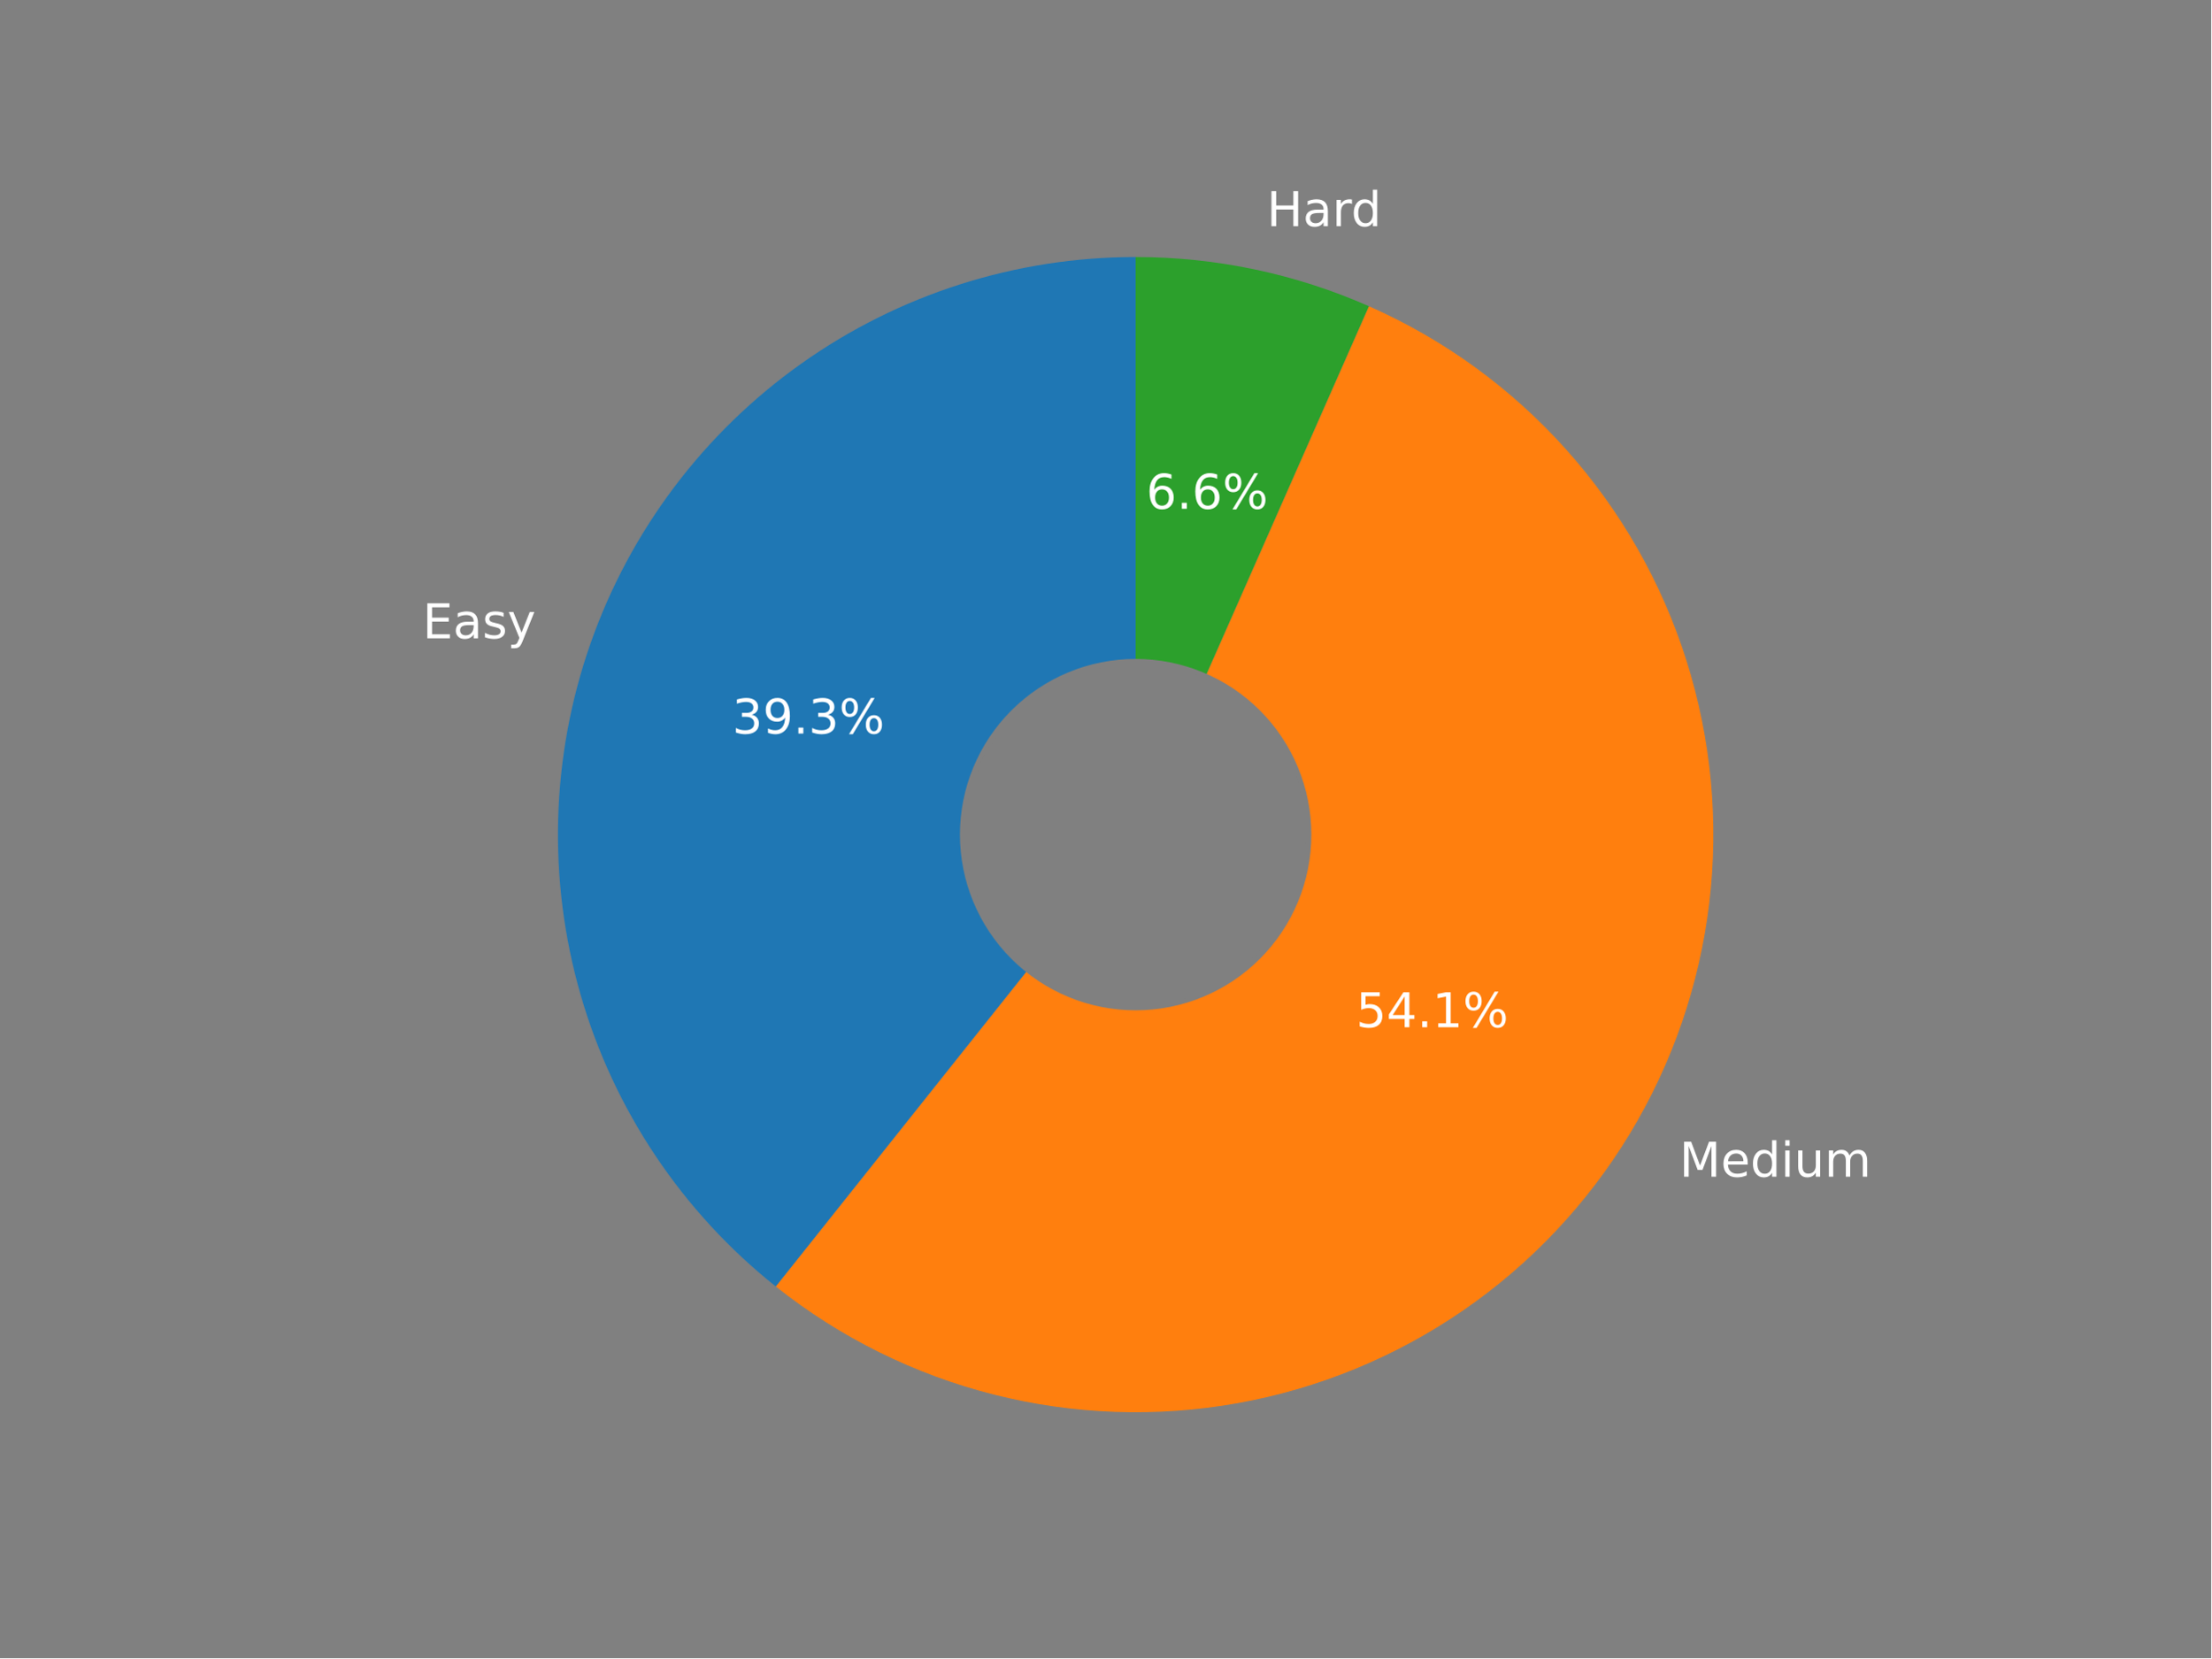
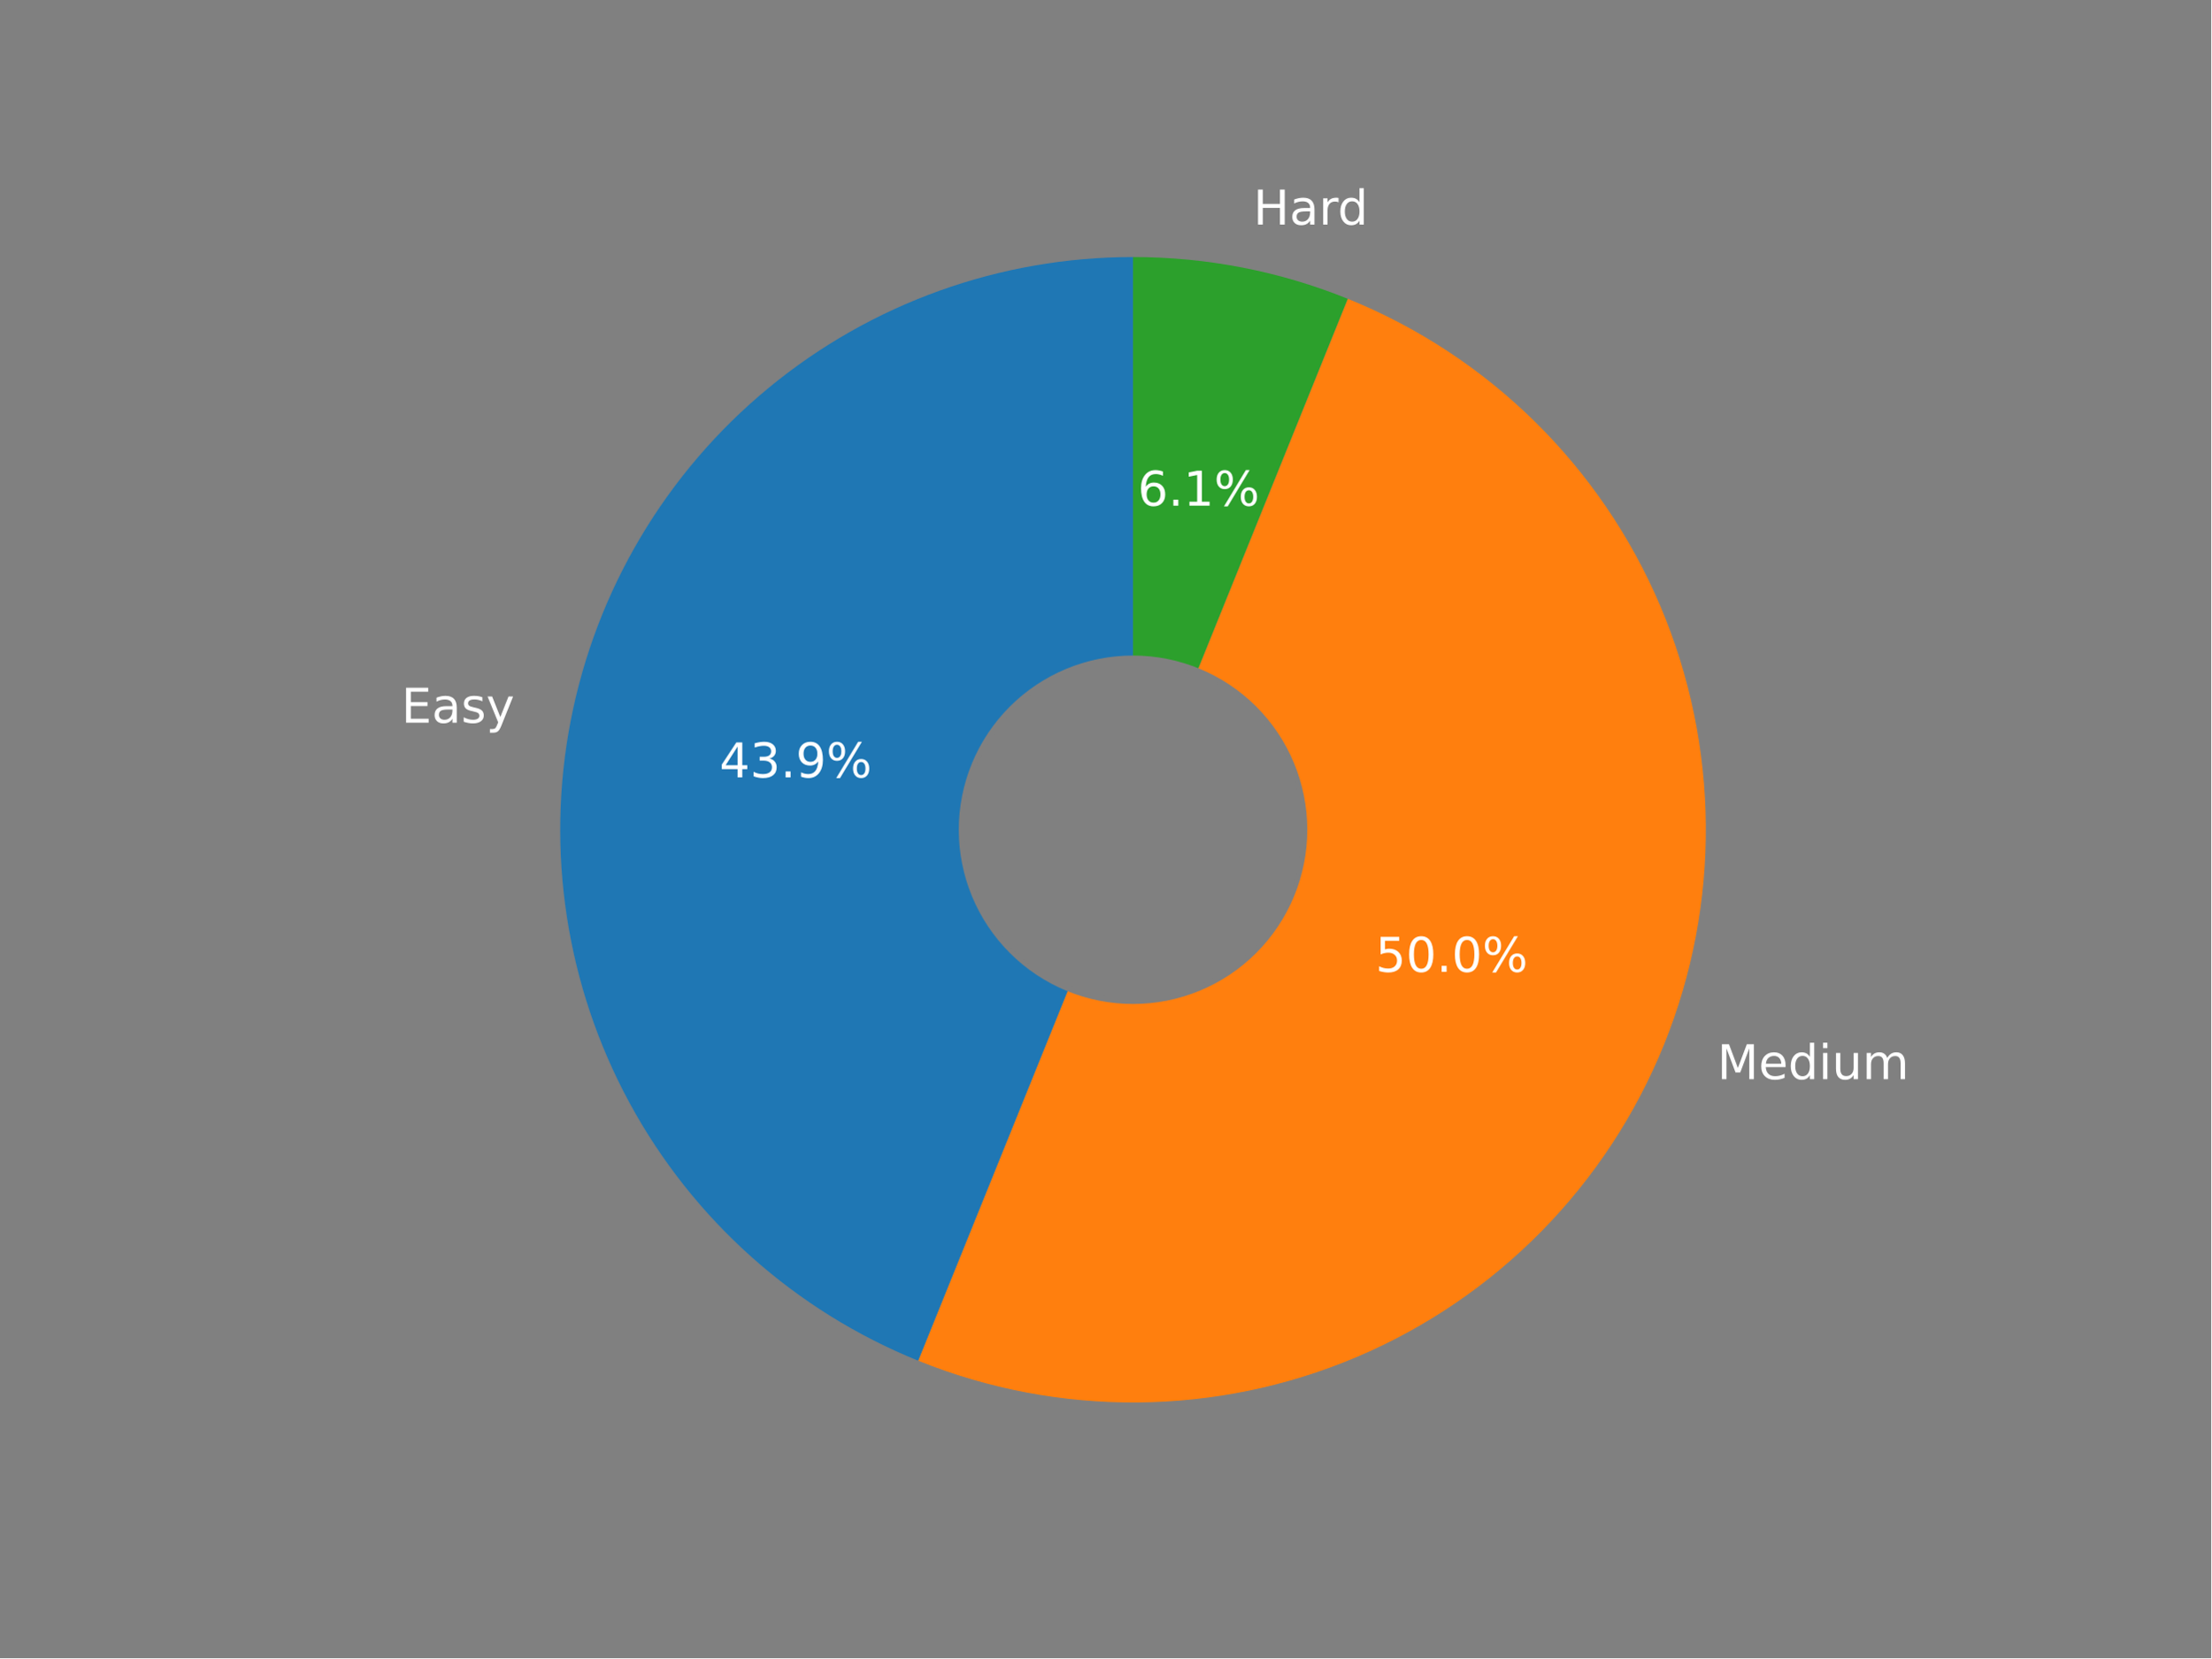
<svg xmlns="http://www.w3.org/2000/svg" xmlns:xlink="http://www.w3.org/1999/xlink" width="460.8pt" height="345.6pt" viewBox="0 0 460.8 345.6" version="1.1">
  <defs>
    <style type="text/css">*{stroke-linejoin: round; stroke-linecap: butt}</style>
  </defs>
  <g id="figure_1">
    <g id="patch_1">
      <path d="M 0 345.6  L 460.8 345.6  L 460.8 0  L 0 0  z " style="fill: #808080" />
    </g>
    <g id="axes_1">
      <g id="patch_2">
-         <path d="M 236.67 53.568  C 211.701 53.568 187.34 61.335 166.98 75.789  C 146.619 90.242 131.251 110.677 123.014 134.248  C 114.778 157.82 114.075 183.379 121.003 207.368  C 127.931 231.356 142.153 252.606 161.688 268.156  L 236.67 173.963  L 236.67 53.568  z " style="fill: #1f77b4" />
+         <path d="M 236.127 53.568  C 208.427 53.568 181.572 63.209 160.197 80.827  C 138.822 98.445 124.231 122.964 118.943 150.155  C 113.654 177.345 117.99 205.546 131.202 229.892  C 144.415 254.237 165.698 273.242 191.378 283.625  L 236.127 172.948  L 236.127 53.568  z " style="fill: #1f77b4" />
      </g>
      <g id="patch_3">
-         <path d="M 161.688 268.156  C 175.075 278.813 190.582 286.495 207.171 290.687  C 223.761 294.88 241.055 295.488 257.898 292.471  C 274.742 289.454 290.75 282.88 304.852 273.19  C 318.955 263.499 330.831 250.913 339.687 236.272  C 348.543 221.63 354.176 205.268 356.211 188.278  C 358.245 171.288 356.635 154.058 351.486 137.74  C 346.338 121.421 337.77 106.387 326.354 93.64  C 314.938 80.894 300.935 70.726 285.28 63.818  L 236.67 173.963  L 161.688 268.156  z " style="fill: #ff7f0e" />
+         <path d="M 191.378 283.625  C 220.72 295.488 253.608 295.209 282.745 282.85  C 311.881 270.491 334.939 247.039 346.803 217.697  C 358.666 188.355 358.388 155.467 346.028 126.33  C 333.669 97.194 310.217 74.136 280.875 62.272  L 236.127 172.948  L 191.378 283.625  z " style="fill: #ff7f0e" />
      </g>
      <g id="patch_4">
-         <path d="M 285.28 63.818  C 277.644 60.447 269.677 57.88 261.51 56.158  C 253.342 54.436 245.017 53.568 236.67 53.568  L 236.67 173.963  L 285.28 63.818  z " style="fill: #2ca02c" />
+         <path d="M 280.875 62.272  C 273.782 59.404 266.43 57.225 258.92 55.764  C 251.41 54.303 243.777 53.568 236.127 53.568  L 236.127 172.948  L 280.875 62.272  z " style="fill: #2ca02c" />
      </g>
      <g id="patch_5">
-         <path d="M 236.67 210.081  C 246.249 210.081 255.437 206.275 262.21 199.502  C 268.983 192.729 272.789 183.541 272.789 173.963  C 272.789 164.384 268.983 155.196 262.21 148.423  C 255.437 141.65 246.249 137.844 236.67 137.844  C 227.091 137.844 217.904 141.65 211.131 148.423  C 204.357 155.196 200.552 164.384 200.552 173.963  C 200.552 183.541 204.357 192.729 211.131 199.502  C 217.904 206.275 227.091 210.081 236.67 210.081  z " clip-path="url(#p10937bef14)" style="fill: #808080; stroke: #808080; stroke-linejoin: miter" />
+         <path d="M 236.127 208.762  C 245.625 208.762 254.735 204.989 261.451 198.273  C 268.167 191.557 271.941 182.446 271.941 172.948  C 271.941 163.45 268.167 154.34 261.451 147.624  C 254.735 140.908 245.625 137.134 236.127 137.134  C 226.629 137.134 217.518 140.908 210.802 147.624  C 204.086 154.34 200.312 163.45 200.312 172.948  C 200.312 182.446 204.086 191.557 210.802 198.273  C 217.518 204.989 226.629 208.762 236.127 208.762  z " clip-path="url(#p8dcc97fa0a)" style="fill: #808080; stroke: #808080; stroke-linejoin: miter" />
      </g>
      <g id="matplotlib.axis_1" />
      <g id="matplotlib.axis_2" />
      <g id="text_1">
-         <g style="fill: #ffffff" transform="translate(88.07376 133.0364)scale(0.1 -0.1)">
+         <g style="fill: #ffffff" transform="translate(83.6491 150.6348)scale(0.1 -0.1)">
          <defs>
            <path id="DejaVuSans-45" d="M 628 4666  L 3578 4666  L 3578 4134  L 1259 4134  L 1259 2753  L 3481 2753  L 3481 2222  L 1259 2222  L 1259 531  L 3634 531  L 3634 0  L 628 0  L 628 4666  z " transform="scale(0.015625)" />
            <path id="DejaVuSans-61" d="M 2194 1759  Q 1497 1759 1228 1600  Q 959 1441 959 1056  Q 959 750 1161 570  Q 1363 391 1709 391  Q 2188 391 2477 730  Q 2766 1069 2766 1631  L 2766 1759  L 2194 1759  z M 3341 1997  L 3341 0  L 2766 0  L 2766 531  Q 2569 213 2275 61  Q 1981 -91 1556 -91  Q 1019 -91 701 211  Q 384 513 384 1019  Q 384 1609 779 1909  Q 1175 2209 1959 2209  L 2766 2209  L 2766 2266  Q 2766 2663 2505 2880  Q 2244 3097 1772 3097  Q 1472 3097 1187 3025  Q 903 2953 641 2809  L 641 3341  Q 956 3463 1253 3523  Q 1550 3584 1831 3584  Q 2591 3584 2966 3190  Q 3341 2797 3341 1997  z " transform="scale(0.015625)" />
            <path id="DejaVuSans-73" d="M 2834 3397  L 2834 2853  Q 2591 2978 2328 3040  Q 2066 3103 1784 3103  Q 1356 3103 1142 2972  Q 928 2841 928 2578  Q 928 2378 1081 2264  Q 1234 2150 1697 2047  L 1894 2003  Q 2506 1872 2764 1633  Q 3022 1394 3022 966  Q 3022 478 2636 193  Q 2250 -91 1575 -91  Q 1294 -91 989 -36  Q 684 19 347 128  L 347 722  Q 666 556 975 473  Q 1284 391 1588 391  Q 1994 391 2212 530  Q 2431 669 2431 922  Q 2431 1156 2273 1281  Q 2116 1406 1581 1522  L 1381 1569  Q 847 1681 609 1914  Q 372 2147 372 2553  Q 372 3047 722 3315  Q 1072 3584 1716 3584  Q 2034 3584 2315 3537  Q 2597 3491 2834 3397  z " transform="scale(0.015625)" />
            <path id="DejaVuSans-79" d="M 2059 -325  Q 1816 -950 1584 -1140  Q 1353 -1331 966 -1331  L 506 -1331  L 506 -850  L 844 -850  Q 1081 -850 1212 -737  Q 1344 -625 1503 -206  L 1606 56  L 191 3500  L 800 3500  L 1894 763  L 2988 3500  L 3597 3500  L 2059 -325  z " transform="scale(0.015625)" />
          </defs>
          <use xlink:href="#DejaVuSans-45" />
          <use xlink:href="#DejaVuSans-61" x="63.184" />
          <use xlink:href="#DejaVuSans-73" x="124.463" />
          <use xlink:href="#DejaVuSans-79" x="176.562" />
        </g>
      </g>
      <g id="text_2">
-         <g style="fill: #ffffff" transform="translate(152.5931 152.8935)scale(0.1 -0.1)">
+         <g style="fill: #ffffff" transform="translate(149.9325 162.0315)scale(0.1 -0.1)">
          <defs>
+             <path id="DejaVuSans-34" d="M 2419 4116  L 825 1625  L 2419 1625  L 2419 4116  z M 2253 4666  L 3047 4666  L 3047 1625  L 3713 1625  L 3713 1100  L 3047 1100  L 3047 0  L 2419 0  L 2419 1100  L 313 1100  L 313 1709  L 2253 4666  z " transform="scale(0.015625)" />
            <path id="DejaVuSans-33" d="M 2597 2516  Q 3050 2419 3304 2112  Q 3559 1806 3559 1356  Q 3559 666 3084 287  Q 2609 -91 1734 -91  Q 1441 -91 1130 -33  Q 819 25 488 141  L 488 750  Q 750 597 1062 519  Q 1375 441 1716 441  Q 2309 441 2620 675  Q 2931 909 2931 1356  Q 2931 1769 2642 2001  Q 2353 2234 1838 2234  L 1294 2234  L 1294 2753  L 1863 2753  Q 2328 2753 2575 2939  Q 2822 3125 2822 3475  Q 2822 3834 2567 4026  Q 2313 4219 1838 4219  Q 1578 4219 1281 4162  Q 984 4106 628 3988  L 628 4550  Q 988 4650 1302 4700  Q 1616 4750 1894 4750  Q 2613 4750 3031 4423  Q 3450 4097 3450 3541  Q 3450 3153 3228 2886  Q 3006 2619 2597 2516  z " transform="scale(0.015625)" />
+             <path id="DejaVuSans-2e" d="M 684 794  L 1344 794  L 1344 0  L 684 0  L 684 794  z " transform="scale(0.015625)" />
            <path id="DejaVuSans-39" d="M 703 97  L 703 672  Q 941 559 1184 500  Q 1428 441 1663 441  Q 2288 441 2617 861  Q 2947 1281 2994 2138  Q 2813 1869 2534 1725  Q 2256 1581 1919 1581  Q 1219 1581 811 2004  Q 403 2428 403 3163  Q 403 3881 828 4315  Q 1253 4750 1959 4750  Q 2769 4750 3195 4129  Q 3622 3509 3622 2328  Q 3622 1225 3098 567  Q 2575 -91 1691 -91  Q 1453 -91 1209 -44  Q 966 3 703 97  z M 1959 2075  Q 2384 2075 2632 2365  Q 2881 2656 2881 3163  Q 2881 3666 2632 3958  Q 2384 4250 1959 4250  Q 1534 4250 1286 3958  Q 1038 3666 1038 3163  Q 1038 2656 1286 2365  Q 1534 2075 1959 2075  z " transform="scale(0.015625)" />
-             <path id="DejaVuSans-2e" d="M 684 794  L 1344 794  L 1344 0  L 684 0  L 684 794  z " transform="scale(0.015625)" />
            <path id="DejaVuSans-25" d="M 4653 2053  Q 4381 2053 4226 1822  Q 4072 1591 4072 1178  Q 4072 772 4226 539  Q 4381 306 4653 306  Q 4919 306 5073 539  Q 5228 772 5228 1178  Q 5228 1588 5073 1820  Q 4919 2053 4653 2053  z M 4653 2450  Q 5147 2450 5437 2106  Q 5728 1763 5728 1178  Q 5728 594 5436 251  Q 5144 -91 4653 -91  Q 4153 -91 3862 251  Q 3572 594 3572 1178  Q 3572 1766 3864 2108  Q 4156 2450 4653 2450  z M 1428 4353  Q 1159 4353 1004 4120  Q 850 3888 850 3481  Q 850 3069 1003 2837  Q 1156 2606 1428 2606  Q 1700 2606 1854 2837  Q 2009 3069 2009 3481  Q 2009 3884 1853 4118  Q 1697 4353 1428 4353  z M 4250 4750  L 4750 4750  L 1831 -91  L 1331 -91  L 4250 4750  z M 1428 4750  Q 1922 4750 2215 4408  Q 2509 4066 2509 3481  Q 2509 2891 2217 2550  Q 1925 2209 1428 2209  Q 931 2209 642 2551  Q 353 2894 353 3481  Q 353 4063 643 4406  Q 934 4750 1428 4750  z " transform="scale(0.015625)" />
          </defs>
-           <use xlink:href="#DejaVuSans-33" />
-           <use xlink:href="#DejaVuSans-39" x="63.623" />
+           <use xlink:href="#DejaVuSans-34" />
+           <use xlink:href="#DejaVuSans-33" x="63.623" />
          <use xlink:href="#DejaVuSans-2e" x="127.246" />
-           <use xlink:href="#DejaVuSans-33" x="159.033" />
+           <use xlink:href="#DejaVuSans-39" x="159.033" />
          <use xlink:href="#DejaVuSans-25" x="222.656" />
        </g>
      </g>
      <g id="text_3">
-         <g style="fill: #ffffff" transform="translate(349.9886 245.2618)scale(0.1 -0.1)">
+         <g style="fill: #ffffff" transform="translate(357.8704 224.931)scale(0.1 -0.1)">
          <defs>
            <path id="DejaVuSans-4d" d="M 628 4666  L 1569 4666  L 2759 1491  L 3956 4666  L 4897 4666  L 4897 0  L 4281 0  L 4281 4097  L 3078 897  L 2444 897  L 1241 4097  L 1241 0  L 628 0  L 628 4666  z " transform="scale(0.015625)" />
            <path id="DejaVuSans-65" d="M 3597 1894  L 3597 1613  L 953 1613  Q 991 1019 1311 708  Q 1631 397 2203 397  Q 2534 397 2845 478  Q 3156 559 3463 722  L 3463 178  Q 3153 47 2828 -22  Q 2503 -91 2169 -91  Q 1331 -91 842 396  Q 353 884 353 1716  Q 353 2575 817 3079  Q 1281 3584 2069 3584  Q 2775 3584 3186 3129  Q 3597 2675 3597 1894  z M 3022 2063  Q 3016 2534 2758 2815  Q 2500 3097 2075 3097  Q 1594 3097 1305 2825  Q 1016 2553 972 2059  L 3022 2063  z " transform="scale(0.015625)" />
            <path id="DejaVuSans-64" d="M 2906 2969  L 2906 4863  L 3481 4863  L 3481 0  L 2906 0  L 2906 525  Q 2725 213 2448 61  Q 2172 -91 1784 -91  Q 1150 -91 751 415  Q 353 922 353 1747  Q 353 2572 751 3078  Q 1150 3584 1784 3584  Q 2172 3584 2448 3432  Q 2725 3281 2906 2969  z M 947 1747  Q 947 1113 1208 752  Q 1469 391 1925 391  Q 2381 391 2643 752  Q 2906 1113 2906 1747  Q 2906 2381 2643 2742  Q 2381 3103 1925 3103  Q 1469 3103 1208 2742  Q 947 2381 947 1747  z " transform="scale(0.015625)" />
            <path id="DejaVuSans-69" d="M 603 3500  L 1178 3500  L 1178 0  L 603 0  L 603 3500  z M 603 4863  L 1178 4863  L 1178 4134  L 603 4134  L 603 4863  z " transform="scale(0.015625)" />
            <path id="DejaVuSans-75" d="M 544 1381  L 544 3500  L 1119 3500  L 1119 1403  Q 1119 906 1312 657  Q 1506 409 1894 409  Q 2359 409 2629 706  Q 2900 1003 2900 1516  L 2900 3500  L 3475 3500  L 3475 0  L 2900 0  L 2900 538  Q 2691 219 2414 64  Q 2138 -91 1772 -91  Q 1169 -91 856 284  Q 544 659 544 1381  z M 1991 3584  L 1991 3584  z " transform="scale(0.015625)" />
            <path id="DejaVuSans-6d" d="M 3328 2828  Q 3544 3216 3844 3400  Q 4144 3584 4550 3584  Q 5097 3584 5394 3201  Q 5691 2819 5691 2113  L 5691 0  L 5113 0  L 5113 2094  Q 5113 2597 4934 2840  Q 4756 3084 4391 3084  Q 3944 3084 3684 2787  Q 3425 2491 3425 1978  L 3425 0  L 2847 0  L 2847 2094  Q 2847 2600 2669 2842  Q 2491 3084 2119 3084  Q 1678 3084 1418 2786  Q 1159 2488 1159 1978  L 1159 0  L 581 0  L 581 3500  L 1159 3500  L 1159 2956  Q 1356 3278 1631 3431  Q 1906 3584 2284 3584  Q 2666 3584 2933 3390  Q 3200 3197 3328 2828  z " transform="scale(0.015625)" />
          </defs>
          <use xlink:href="#DejaVuSans-4d" />
          <use xlink:href="#DejaVuSans-65" x="86.279" />
          <use xlink:href="#DejaVuSans-64" x="147.803" />
          <use xlink:href="#DejaVuSans-69" x="211.279" />
          <use xlink:href="#DejaVuSans-75" x="239.062" />
          <use xlink:href="#DejaVuSans-6d" x="302.441" />
        </g>
      </g>
      <g id="text_4">
-         <g style="fill: #ffffff" transform="translate(282.5966 214.1073)scale(0.1 -0.1)">
+         <g style="fill: #ffffff" transform="translate(286.6487 202.5567)scale(0.1 -0.1)">
          <defs>
            <path id="DejaVuSans-35" d="M 691 4666  L 3169 4666  L 3169 4134  L 1269 4134  L 1269 2991  Q 1406 3038 1543 3061  Q 1681 3084 1819 3084  Q 2600 3084 3056 2656  Q 3513 2228 3513 1497  Q 3513 744 3044 326  Q 2575 -91 1722 -91  Q 1428 -91 1123 -41  Q 819 9 494 109  L 494 744  Q 775 591 1075 516  Q 1375 441 1709 441  Q 2250 441 2565 725  Q 2881 1009 2881 1497  Q 2881 1984 2565 2268  Q 2250 2553 1709 2553  Q 1456 2553 1204 2497  Q 953 2441 691 2322  L 691 4666  z " transform="scale(0.015625)" />
-             <path id="DejaVuSans-34" d="M 2419 4116  L 825 1625  L 2419 1625  L 2419 4116  z M 2253 4666  L 3047 4666  L 3047 1625  L 3713 1625  L 3713 1100  L 3047 1100  L 3047 0  L 2419 0  L 2419 1100  L 313 1100  L 313 1709  L 2253 4666  z " transform="scale(0.015625)" />
-             <path id="DejaVuSans-31" d="M 794 531  L 1825 531  L 1825 4091  L 703 3866  L 703 4441  L 1819 4666  L 2450 4666  L 2450 531  L 3481 531  L 3481 0  L 794 0  L 794 531  z " transform="scale(0.015625)" />
+             <path id="DejaVuSans-30" d="M 2034 4250  Q 1547 4250 1301 3770  Q 1056 3291 1056 2328  Q 1056 1369 1301 889  Q 1547 409 2034 409  Q 2525 409 2770 889  Q 3016 1369 3016 2328  Q 3016 3291 2770 3770  Q 2525 4250 2034 4250  z M 2034 4750  Q 2819 4750 3233 4129  Q 3647 3509 3647 2328  Q 3647 1150 3233 529  Q 2819 -91 2034 -91  Q 1250 -91 836 529  Q 422 1150 422 2328  Q 422 3509 836 4129  Q 1250 4750 2034 4750  z " transform="scale(0.015625)" />
          </defs>
          <use xlink:href="#DejaVuSans-35" />
-           <use xlink:href="#DejaVuSans-34" x="63.623" />
+           <use xlink:href="#DejaVuSans-30" x="63.623" />
          <use xlink:href="#DejaVuSans-2e" x="127.246" />
-           <use xlink:href="#DejaVuSans-31" x="159.033" />
+           <use xlink:href="#DejaVuSans-30" x="159.033" />
          <use xlink:href="#DejaVuSans-25" x="222.656" />
        </g>
      </g>
      <g id="text_5">
-         <g style="fill: #ffffff" transform="translate(263.9936 47.13722)scale(0.1 -0.1)">
+         <g style="fill: #ffffff" transform="translate(261.1995 46.80518)scale(0.1 -0.1)">
          <defs>
            <path id="DejaVuSans-48" d="M 628 4666  L 1259 4666  L 1259 2753  L 3553 2753  L 3553 4666  L 4184 4666  L 4184 0  L 3553 0  L 3553 2222  L 1259 2222  L 1259 0  L 628 0  L 628 4666  z " transform="scale(0.015625)" />
            <path id="DejaVuSans-72" d="M 2631 2963  Q 2534 3019 2420 3045  Q 2306 3072 2169 3072  Q 1681 3072 1420 2755  Q 1159 2438 1159 1844  L 1159 0  L 581 0  L 581 3500  L 1159 3500  L 1159 2956  Q 1341 3275 1631 3429  Q 1922 3584 2338 3584  Q 2397 3584 2469 3576  Q 2541 3569 2628 3553  L 2631 2963  z " transform="scale(0.015625)" />
          </defs>
          <use xlink:href="#DejaVuSans-48" />
          <use xlink:href="#DejaVuSans-61" x="75.195" />
          <use xlink:href="#DejaVuSans-72" x="136.475" />
          <use xlink:href="#DejaVuSans-64" x="175.838" />
        </g>
      </g>
      <g id="text_6">
-         <g style="fill: #ffffff" transform="translate(238.8715 106.0394)scale(0.1 -0.1)">
+         <g style="fill: #ffffff" transform="translate(237.1004 105.3972)scale(0.1 -0.1)">
          <defs>
            <path id="DejaVuSans-36" d="M 2113 2584  Q 1688 2584 1439 2293  Q 1191 2003 1191 1497  Q 1191 994 1439 701  Q 1688 409 2113 409  Q 2538 409 2786 701  Q 3034 994 3034 1497  Q 3034 2003 2786 2293  Q 2538 2584 2113 2584  z M 3366 4563  L 3366 3988  Q 3128 4100 2886 4159  Q 2644 4219 2406 4219  Q 1781 4219 1451 3797  Q 1122 3375 1075 2522  Q 1259 2794 1537 2939  Q 1816 3084 2150 3084  Q 2853 3084 3261 2657  Q 3669 2231 3669 1497  Q 3669 778 3244 343  Q 2819 -91 2113 -91  Q 1303 -91 875 529  Q 447 1150 447 2328  Q 447 3434 972 4092  Q 1497 4750 2381 4750  Q 2619 4750 2861 4703  Q 3103 4656 3366 4563  z " transform="scale(0.015625)" />
+             <path id="DejaVuSans-31" d="M 794 531  L 1825 531  L 1825 4091  L 703 3866  L 703 4441  L 1819 4666  L 2450 4666  L 2450 531  L 3481 531  L 3481 0  L 794 0  L 794 531  z " transform="scale(0.015625)" />
          </defs>
          <use xlink:href="#DejaVuSans-36" />
          <use xlink:href="#DejaVuSans-2e" x="63.623" />
-           <use xlink:href="#DejaVuSans-36" x="95.41" />
+           <use xlink:href="#DejaVuSans-31" x="95.41" />
          <use xlink:href="#DejaVuSans-25" x="159.033" />
        </g>
      </g>
    </g>
  </g>
  <defs>
-     <clipPath id="p10937bef14">
+     <clipPath id="p8dcc97fa0a">
      <rect x="57.6" y="41.472" width="357.12" height="266.112" />
    </clipPath>
  </defs>
</svg>
